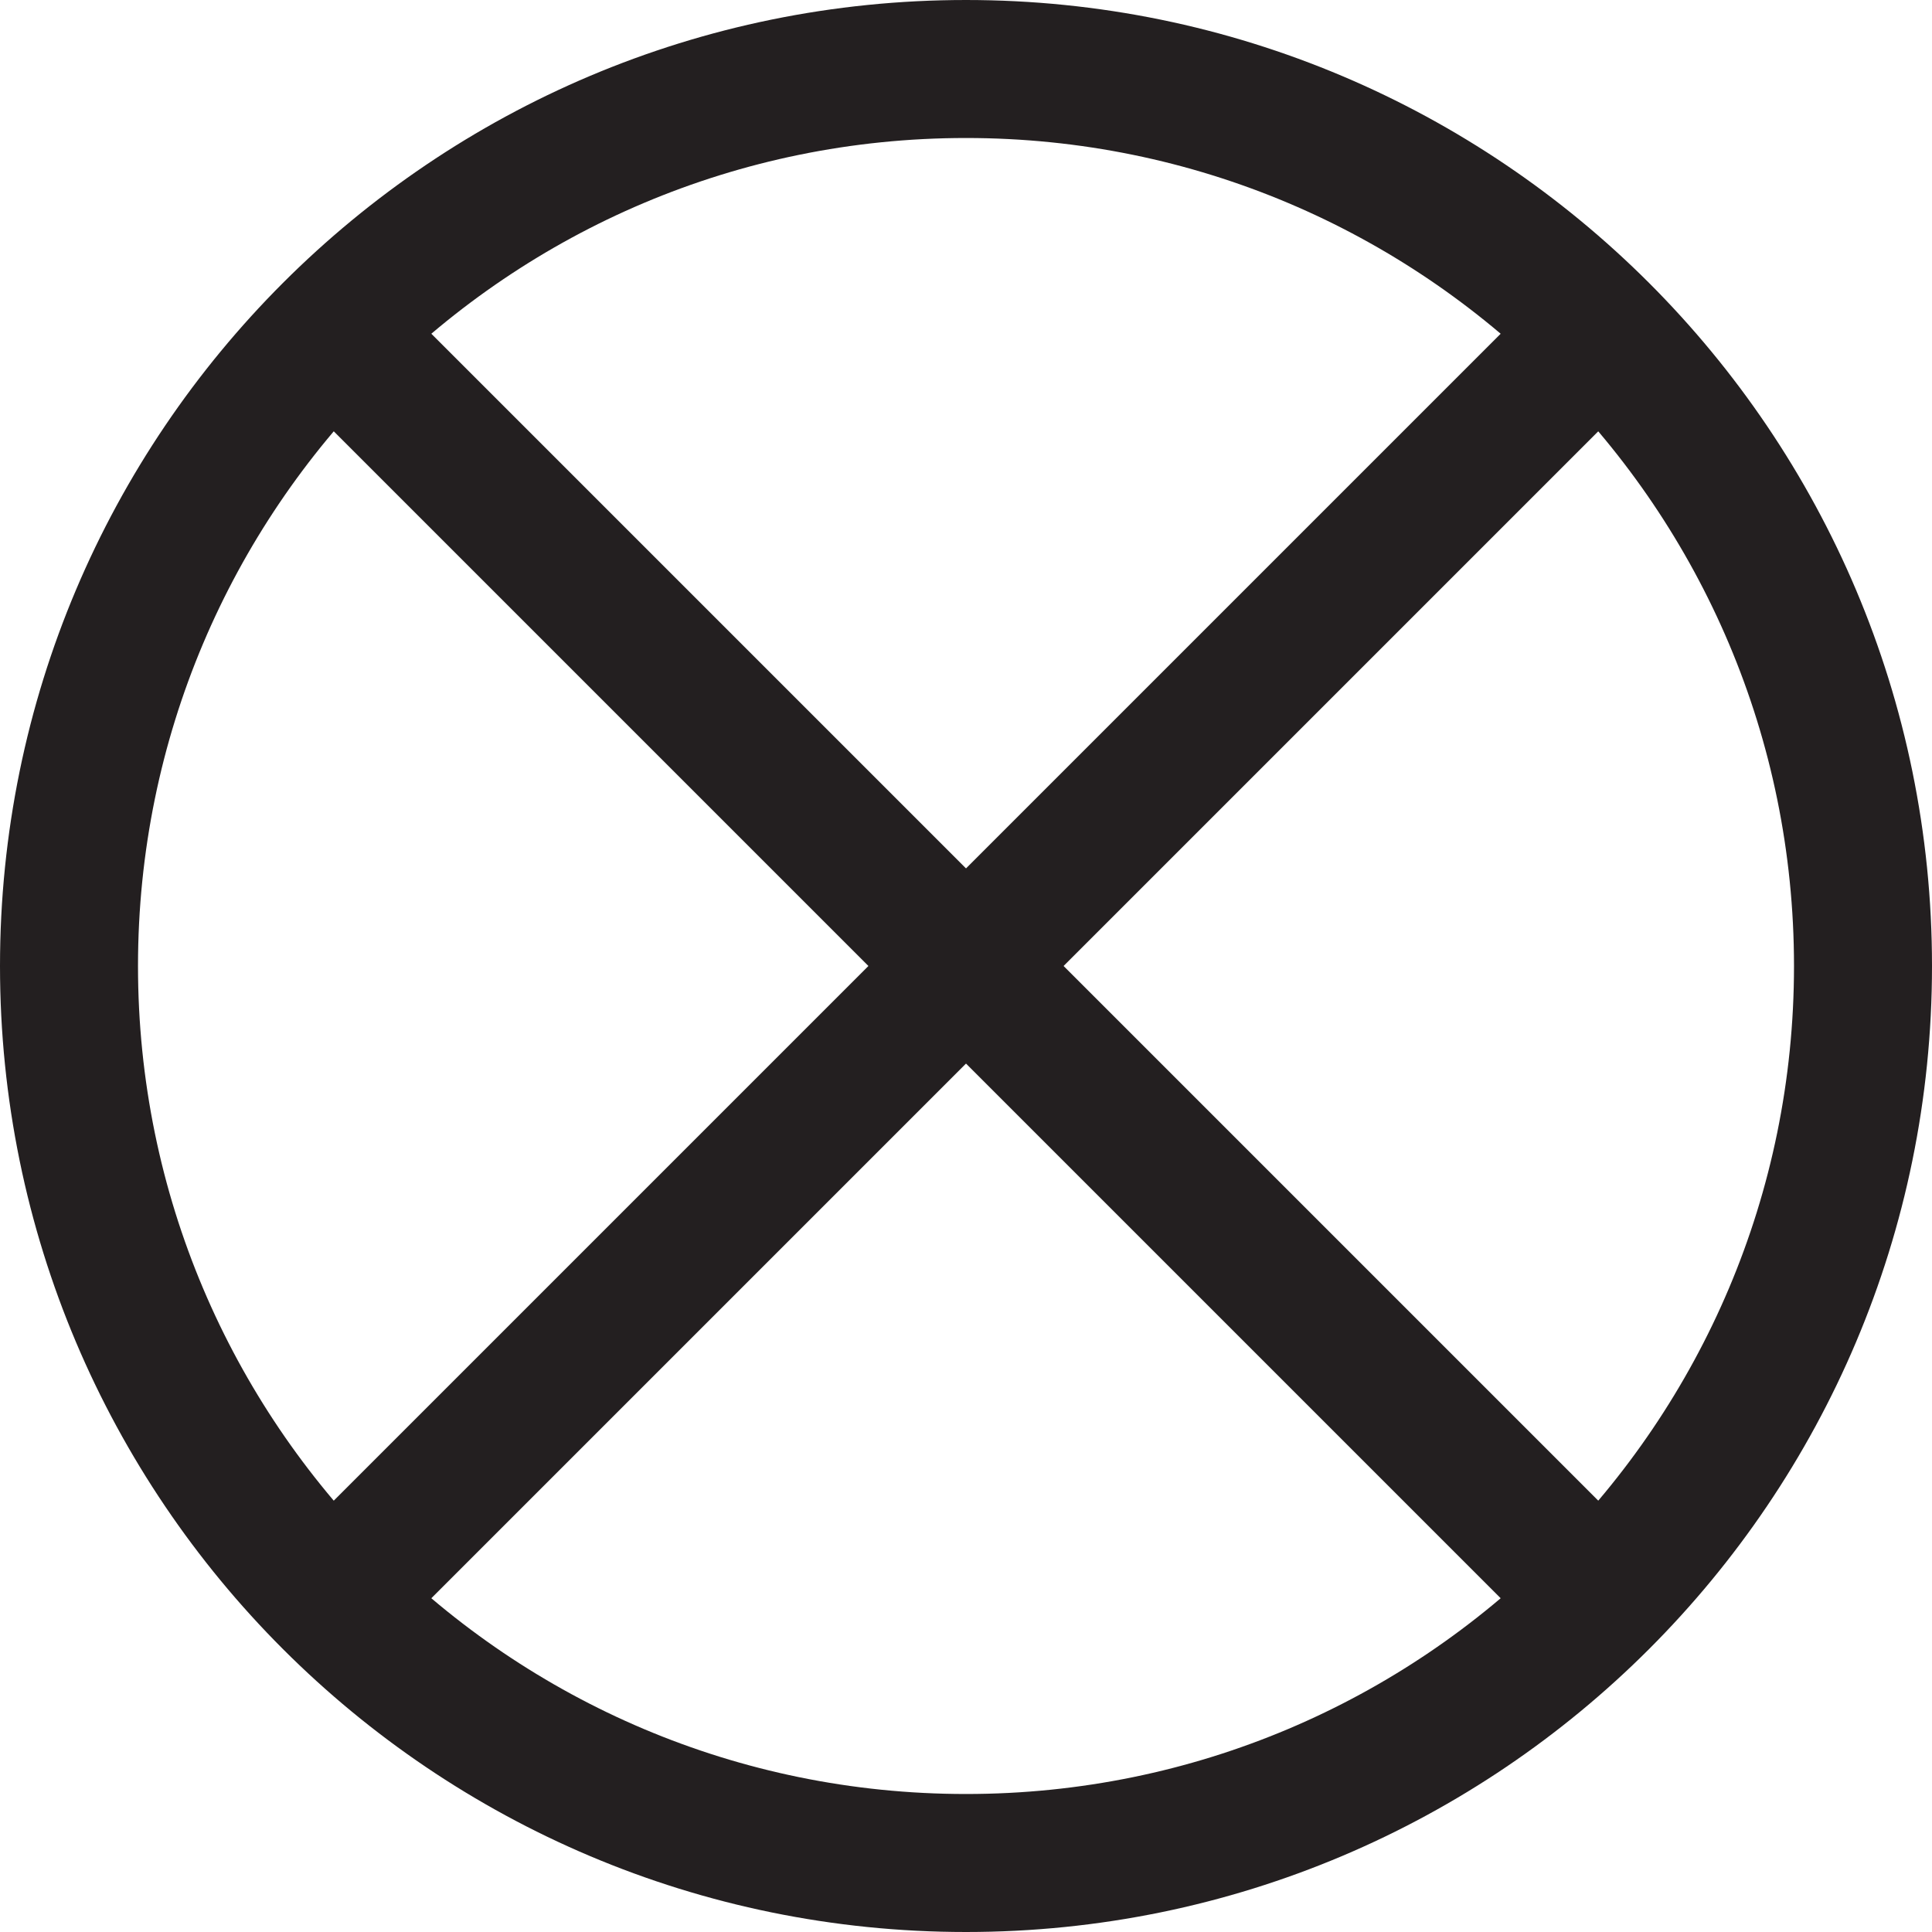
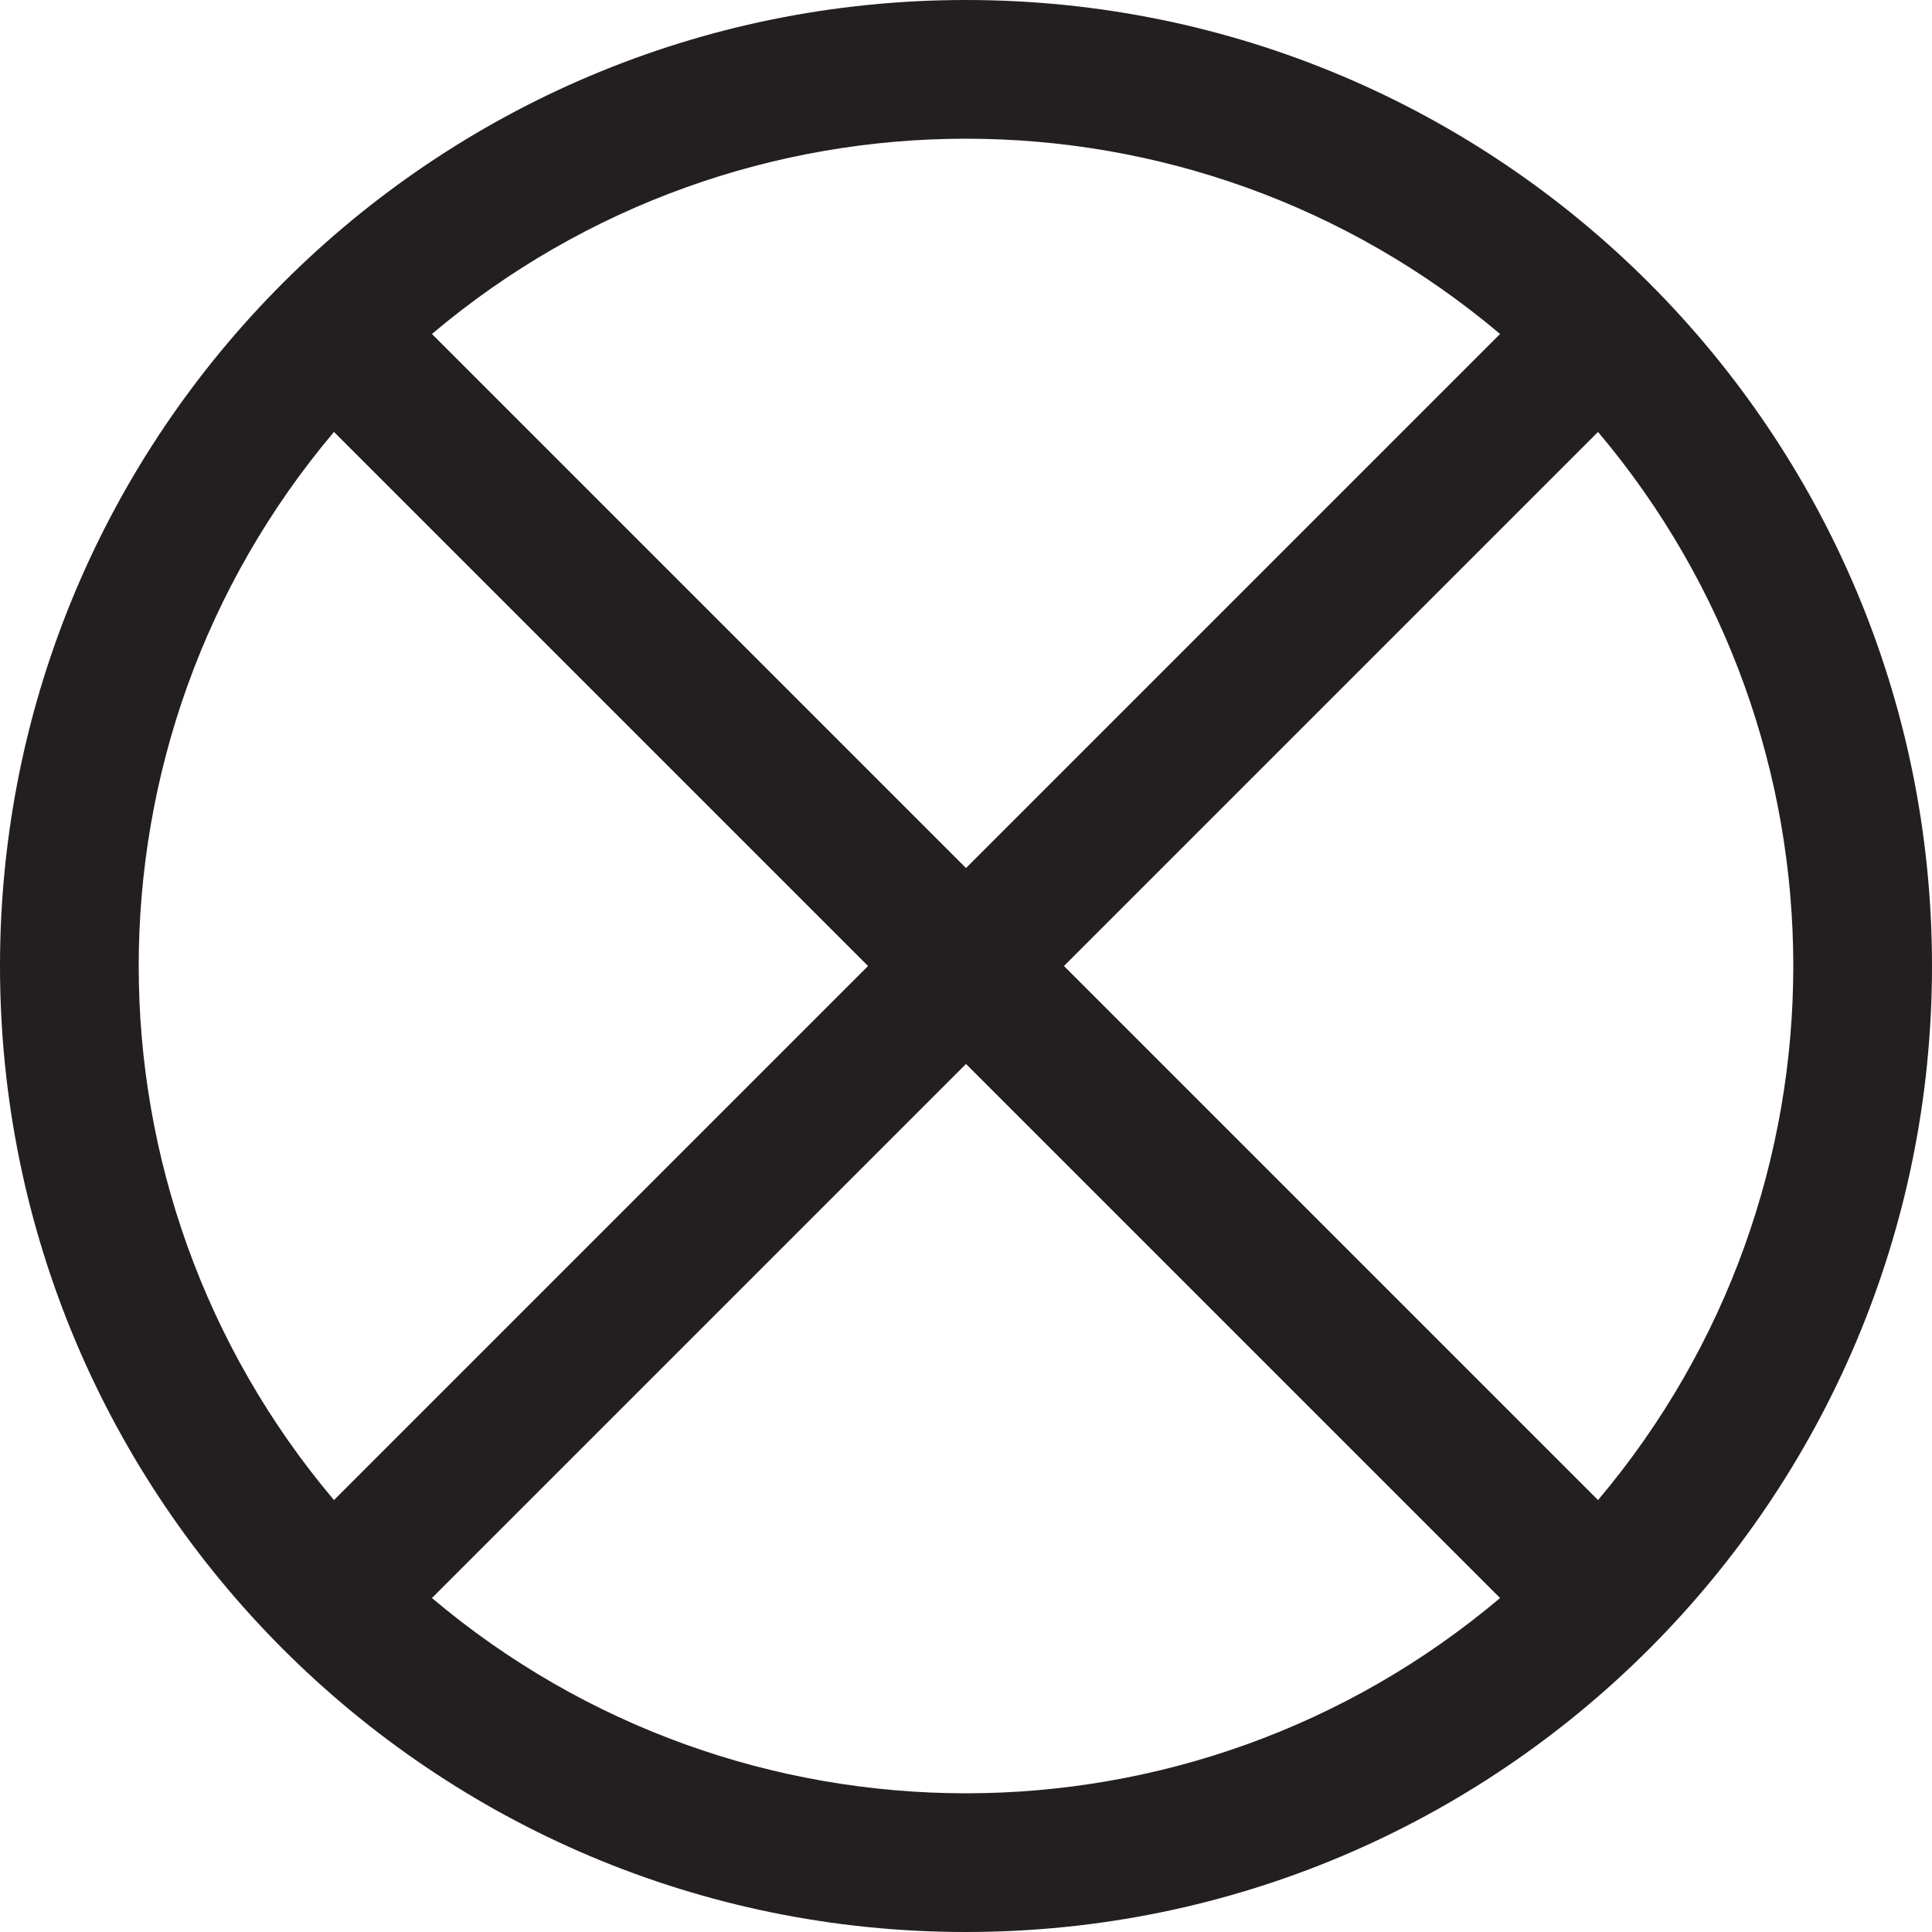
- <svg xmlns="http://www.w3.org/2000/svg" id="7746180b-cc88-4d89-bd47-3d9ba1a90e0d" data-name="85aab231-9d10-4964-8836-ea6375a26f39" viewBox="0 0 14 14">
-   <g id="5bfe202a-7568-4dac-9c97-c41a09308e48" data-name="ab5fa266-f03f-43b5-9bb1-c55a2a984d17">
-     <g id="290f2597-8c67-46cf-91f7-59daaca94e52" data-name="11e8fbae-0ebb-4a49-b811-c6d863af13c0">
-       <g id="7c920073-ffc7-42c5-a8a5-c293ddeb8447" data-name="fb605b6d-9706-456b-b578-df482208e598">
-         <g id="4dbe0f6f-cf8b-4ef6-9667-acae5b9e8d56" data-name="136ee45b-30f1-43a0-8d1c-2caaf086961e">
-           <circle id="96270f8f-664c-4e31-9bf8-494da2e626d1" data-name="ae9fd60d-6492-4529-9fdf-b18a089d9ee4" cx="7" cy="7" r="6.5" style="fill:none;stroke:#231f20" />
-         </g>
-       </g>
-     </g>
-   </g>
-   <line x1="2.4" y1="11.6" x2="11.6" y2="2.4" style="fill:none;stroke:#231f20" />
-   <line x1="11.6" y1="11.6" x2="2.4" y2="2.4" style="fill:none;stroke:#231f20" />
+ <svg xmlns="http://www.w3.org/2000/svg" id="84ae4ca6-6a7c-416c-8bd0-4fa0cfc87a1f" data-name="b74ec648-29e4-4aaf-a657-5e8a97fa58ca" viewBox="0 0 14 14">
+   <path d="M7,0a7,7,0,1,0,7,7A7,7,0,0,0,7,0Zm.71,7,3.87-3.87a6,6,0,0,1,0,7.74Zm3.16-4.58L7,6.29,3.13,2.42a6,6,0,0,1,7.74,0Zm-8.45.71L6.29,7,2.42,10.87a6,6,0,0,1,0-7.74Zm.71,8.45L7,7.71l3.87,3.87a6,6,0,0,1-7.74,0Z" style="fill:#231f20" />
</svg>
